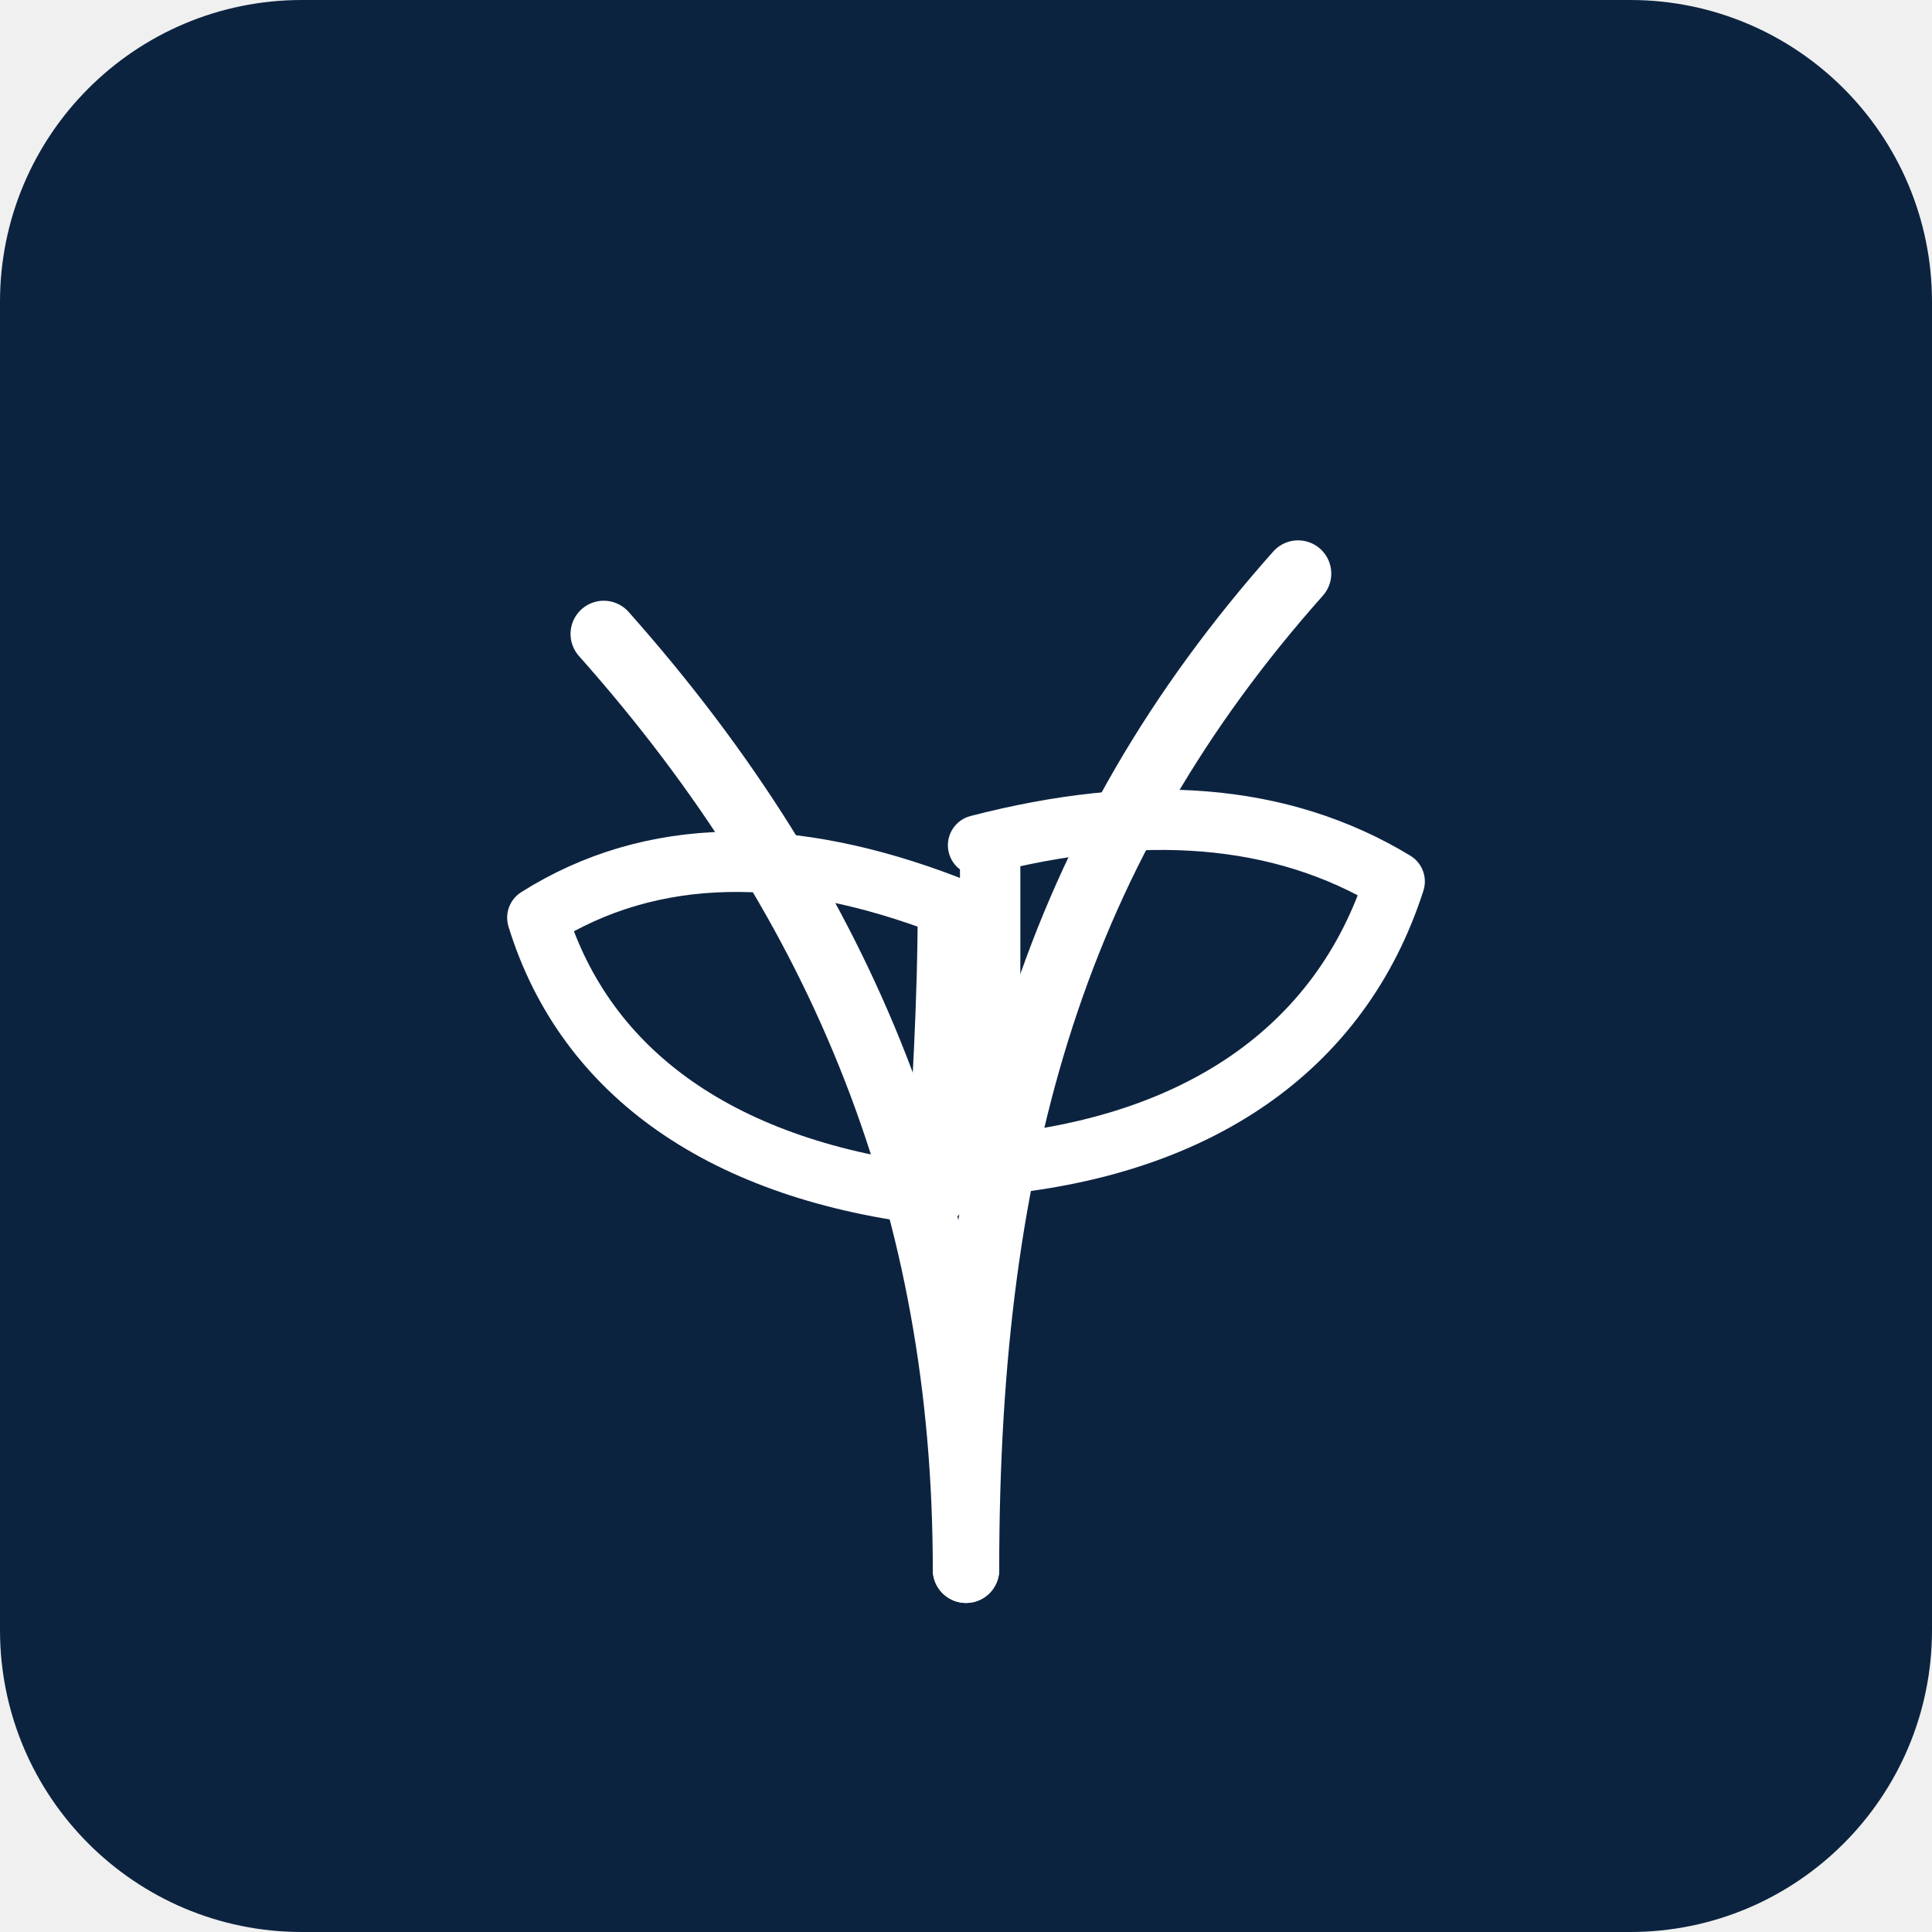
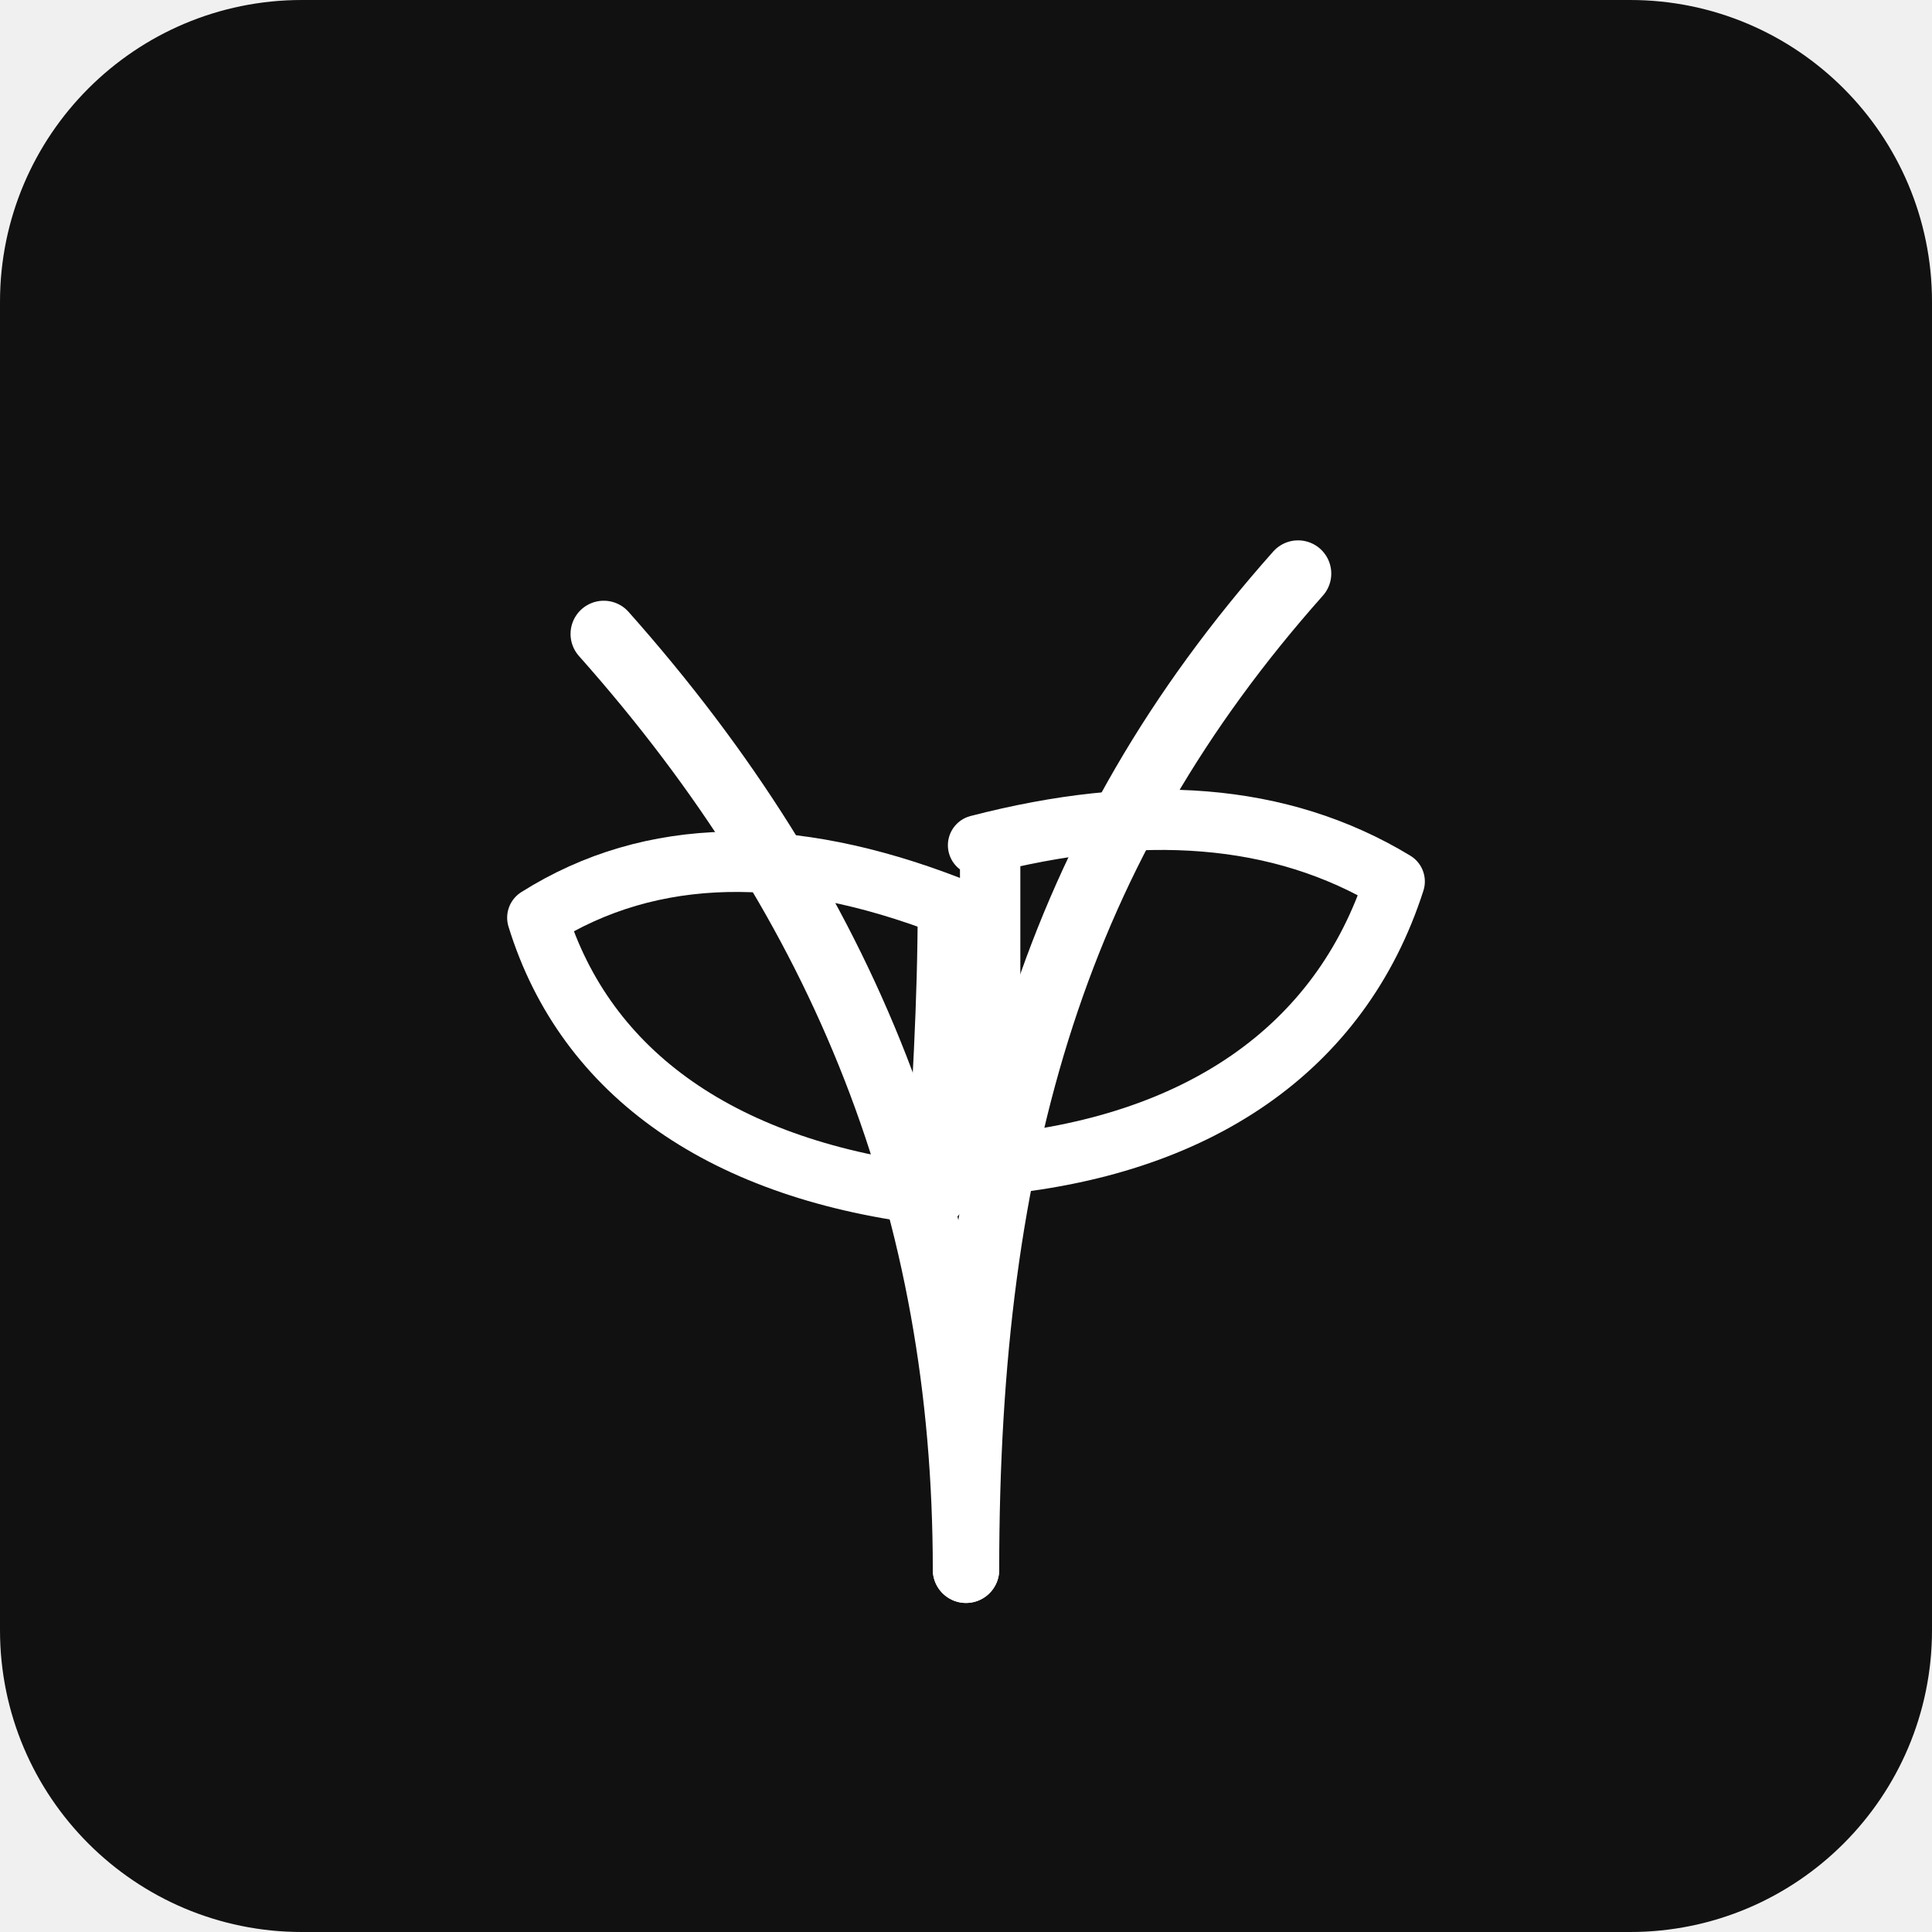
<svg xmlns="http://www.w3.org/2000/svg" viewBox="0 0 64 64">
-   <rect width="64" height="64" rx="10" fill="#0c2340" />
+   <rect width="64" height="64" rx="10" fill="#111111" />
  <path d="M32 52c0-14 3-24 11-33" fill="none" stroke="#ffffff" stroke-width="2.2" stroke-linecap="round" />
  <path d="M32 52c0-12-4-22-12-31" fill="none" stroke="#ffffff" stroke-width="2.2" stroke-linecap="round" />
  <path d="M32.4 28c5.4-1.4 10-1.1 13.8 1.2-1.8 5.6-6.6 8.8-13.4 9.4V28Z" fill="none" stroke="#ffffff" stroke-width="2" stroke-linejoin="round" />
  <path d="M31.4 30c-5.2-2-9.8-2-13.6.4 1.6 5.2 6.2 8.4 13.2 9.2.2-3.2.4-6.4.4-9.6Z" fill="none" stroke="#ffffff" stroke-width="2" stroke-linejoin="round" />
</svg>
